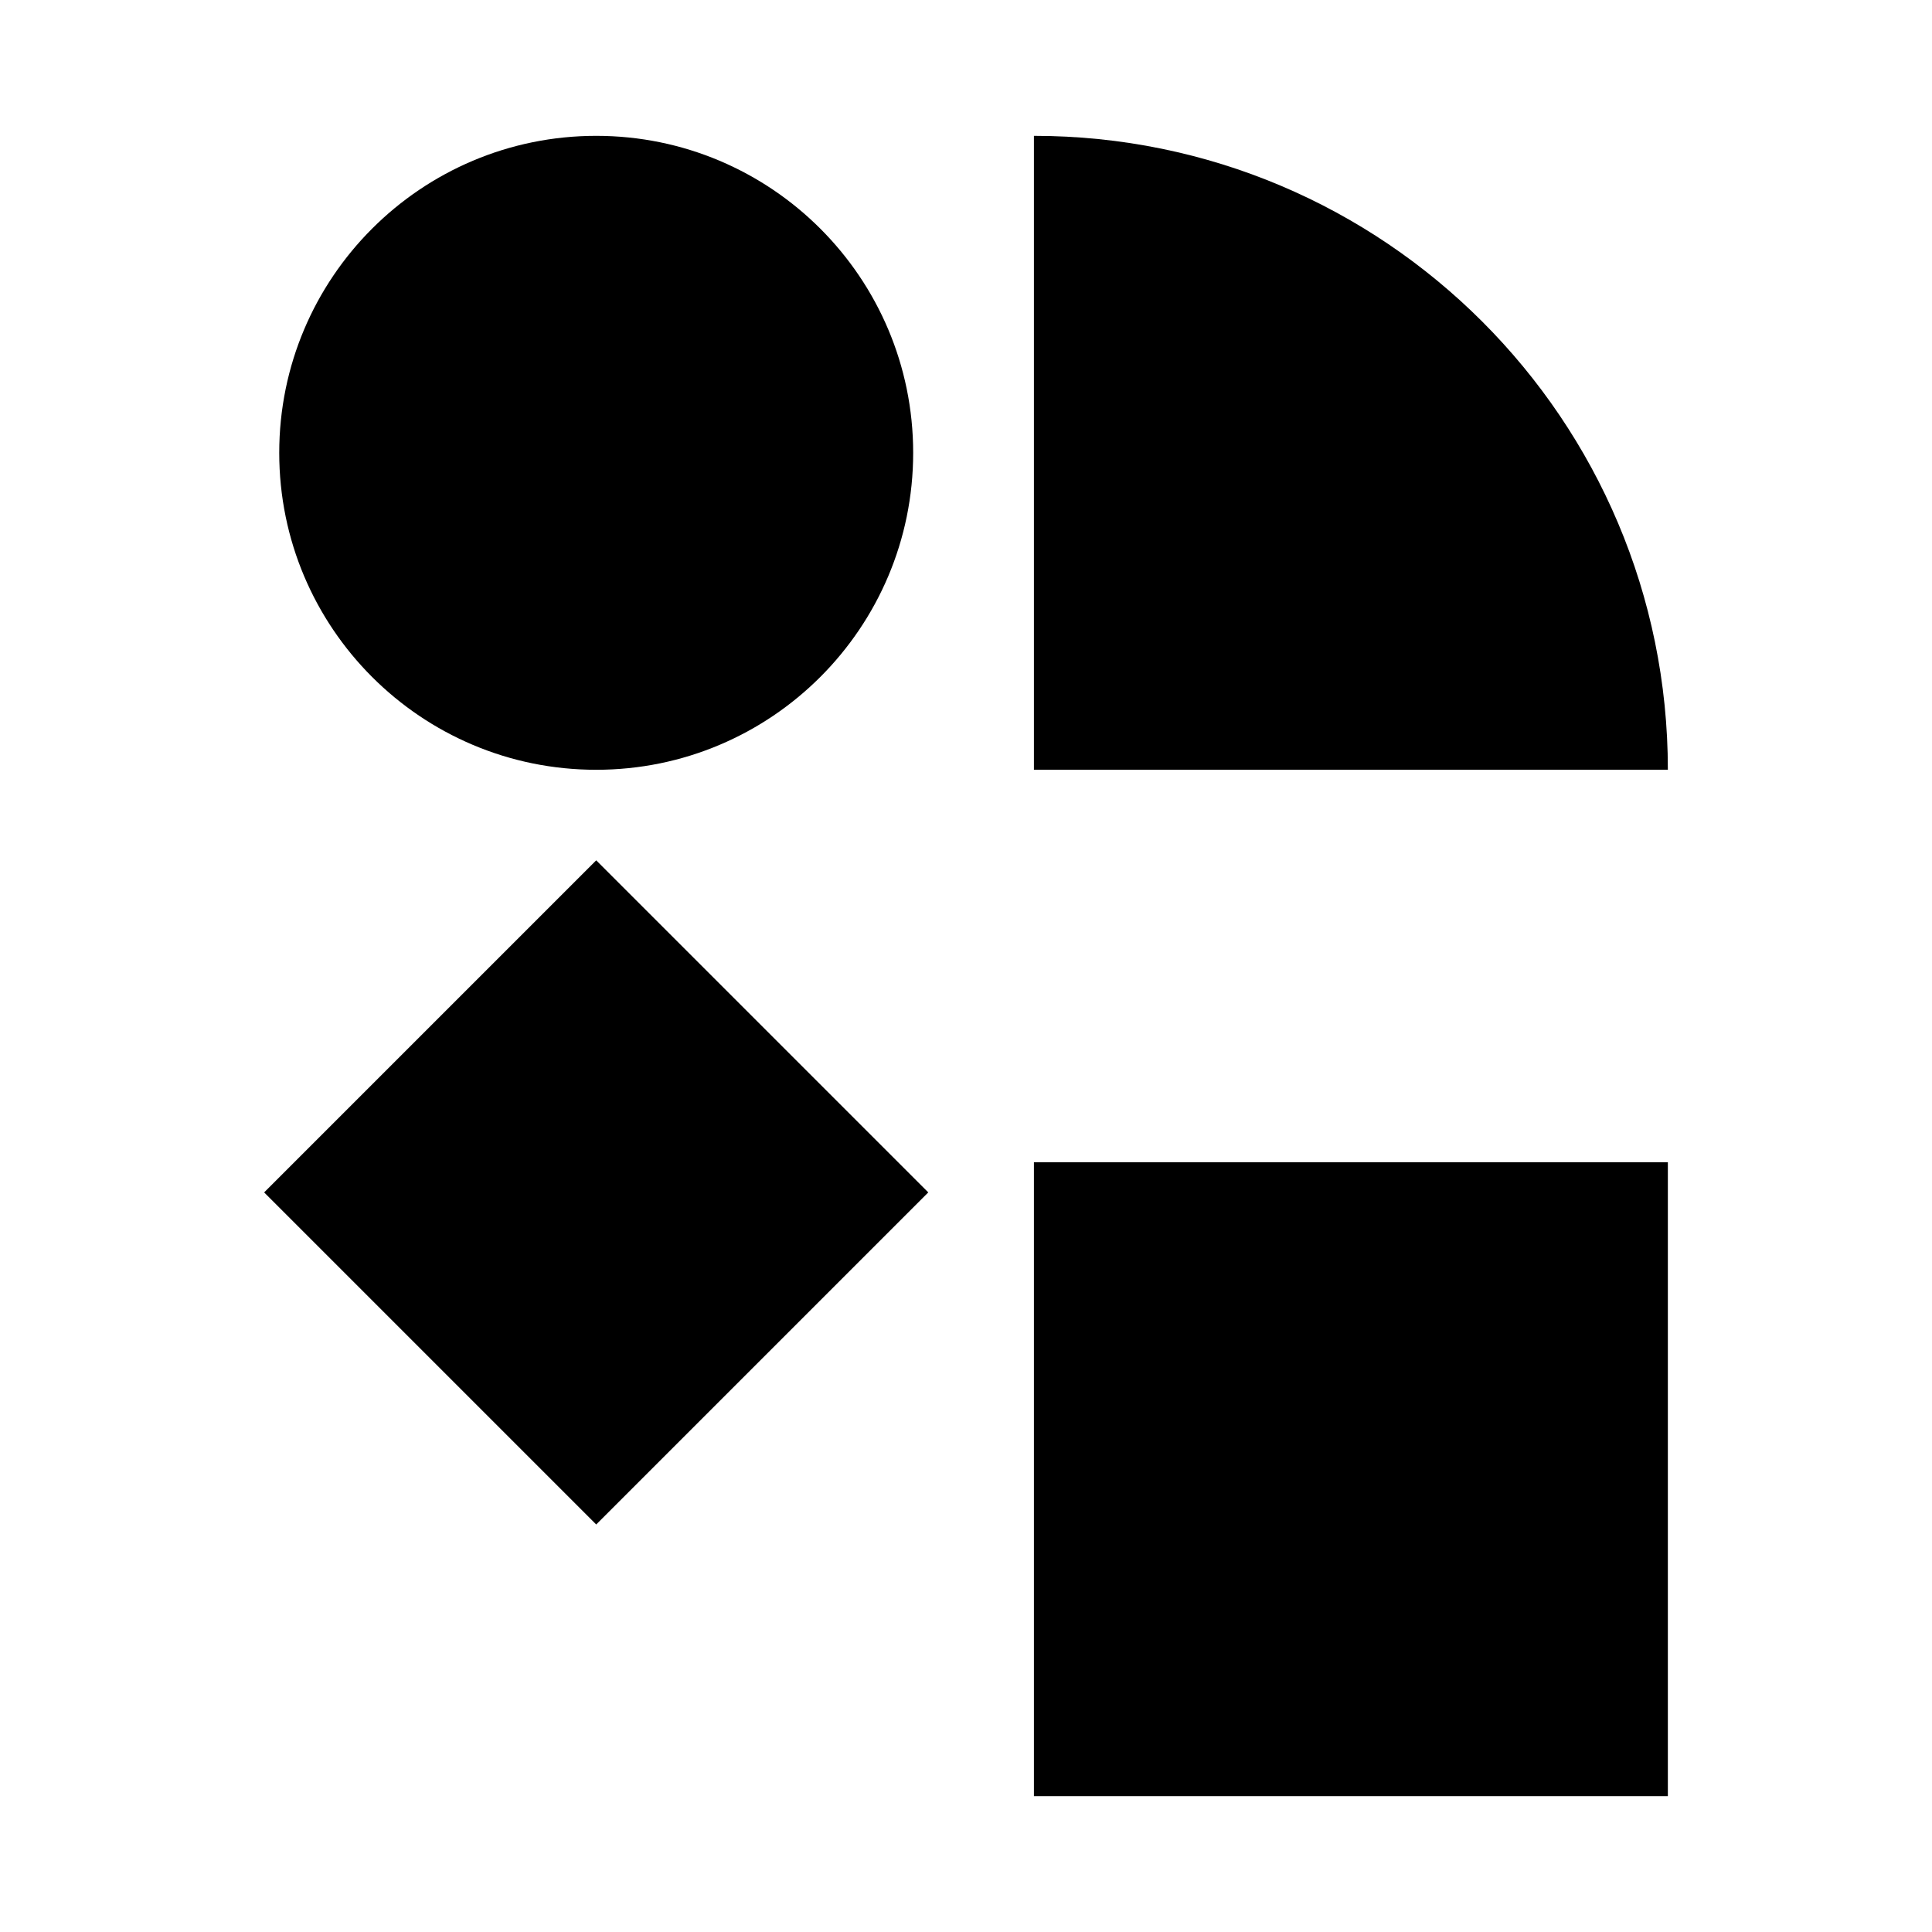
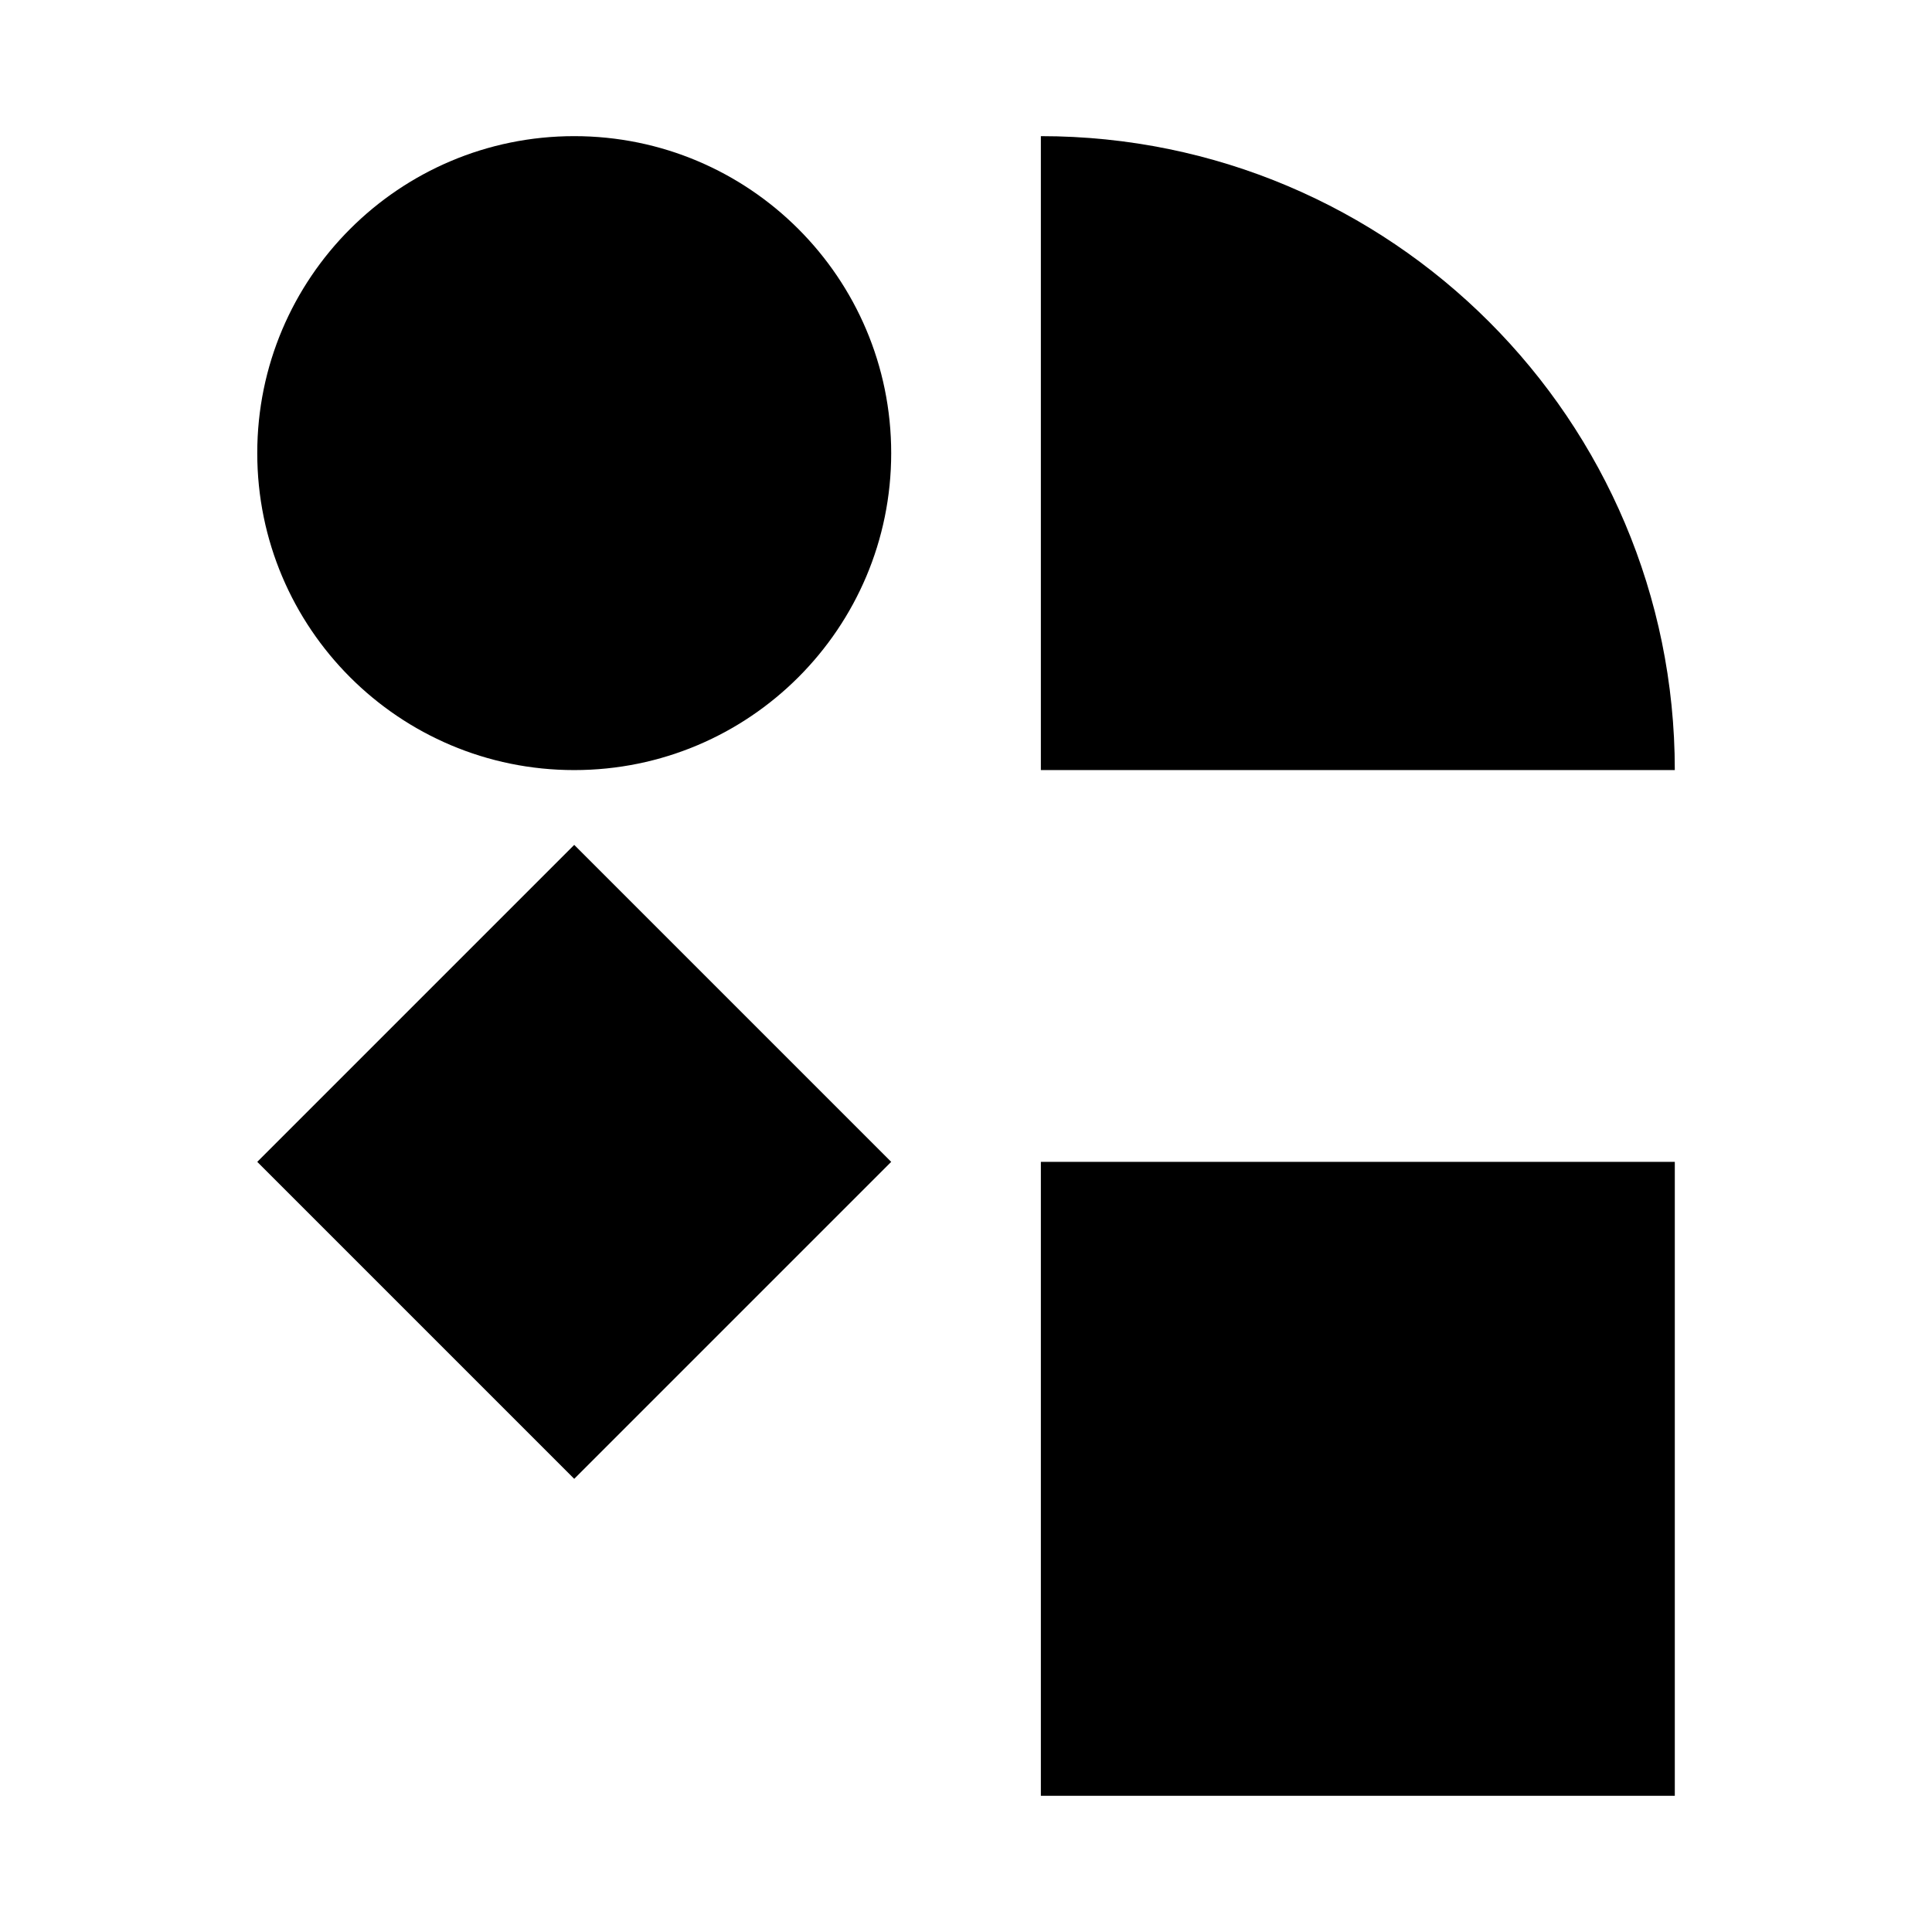
<svg xmlns="http://www.w3.org/2000/svg" viewBox="0 0 32 32" width="32" height="32" fill="currentColor" role="img" aria-label="caravana">
-   <circle cx="9.875" cy="7.5" r="5.25" />
-   <path d="M17.125 12.75V2.25A10.5 10.5 0 0 1 27.625 12.75Z" />
-   <path d="M9.875 14.25L15.375 19.75L9.875 25.25L4.375 19.75Z" />
-   <rect x="17.125" y="19.25" width="10.5" height="10.5" />
+   <circle cx="9.511" cy="7.505" r="5.25" />
+   <path d="M17.24 12.755V2.255A10.5 10.5 0 0 1 27.74 12.755Z" />
+   <path d="M9.511 13.994L14.761 19.244L9.511 24.494L4.261 19.244Z" />
+   <rect x="17.24" y="19.244" width="10.5" height="10.5" />
</svg>
